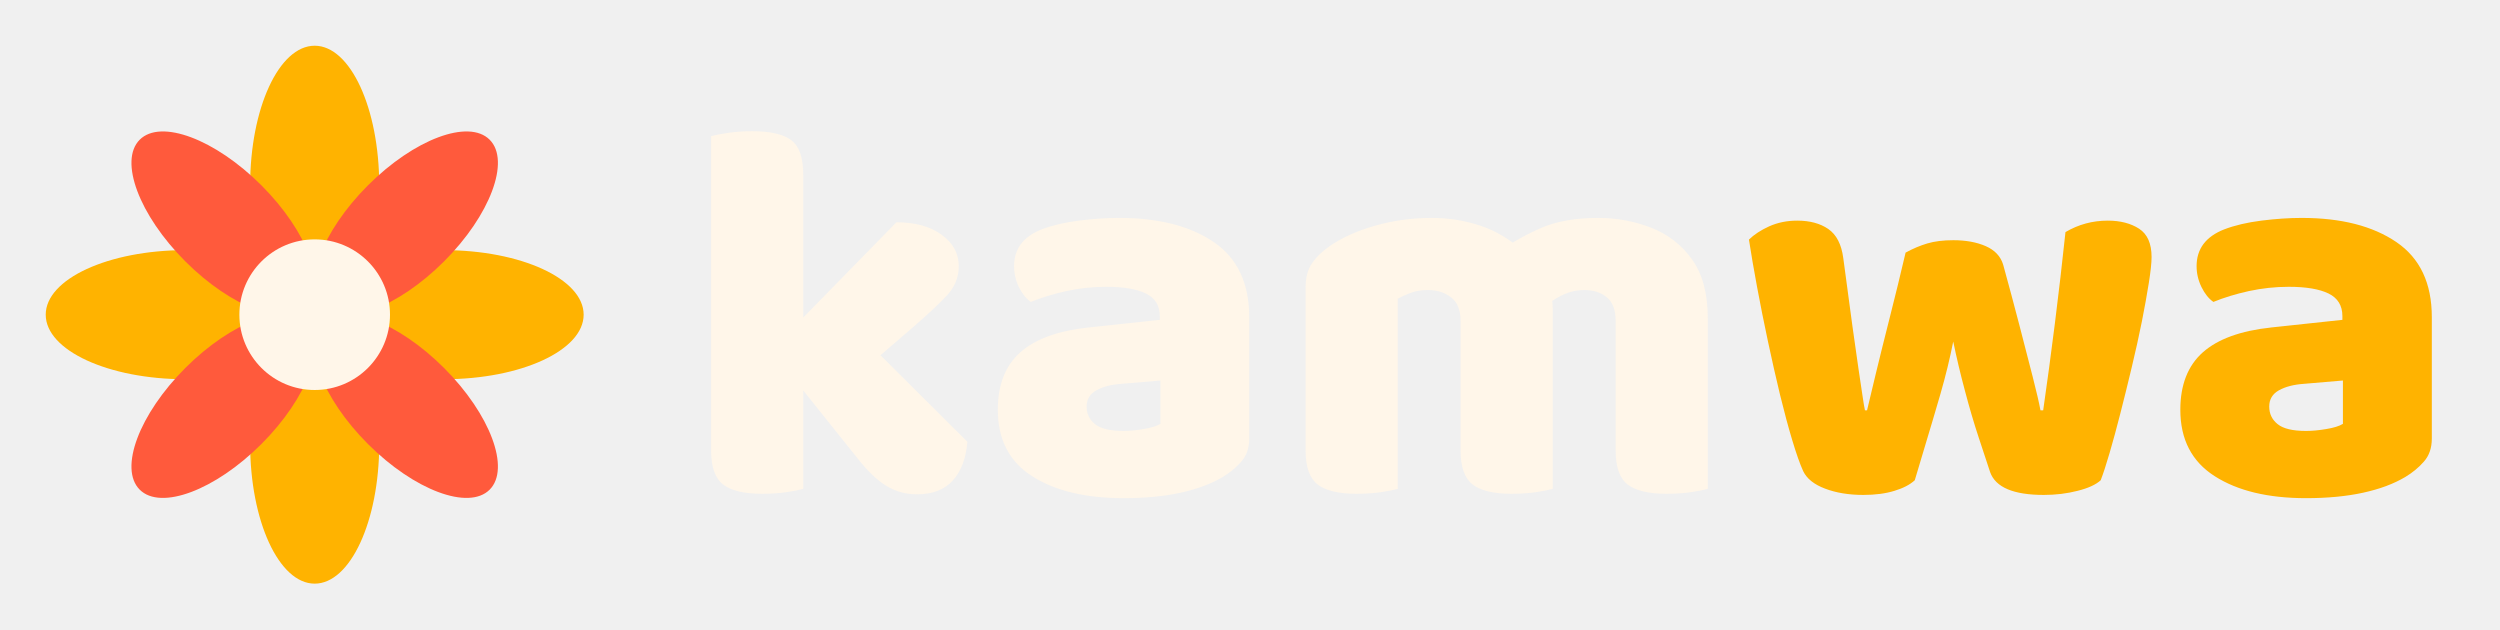
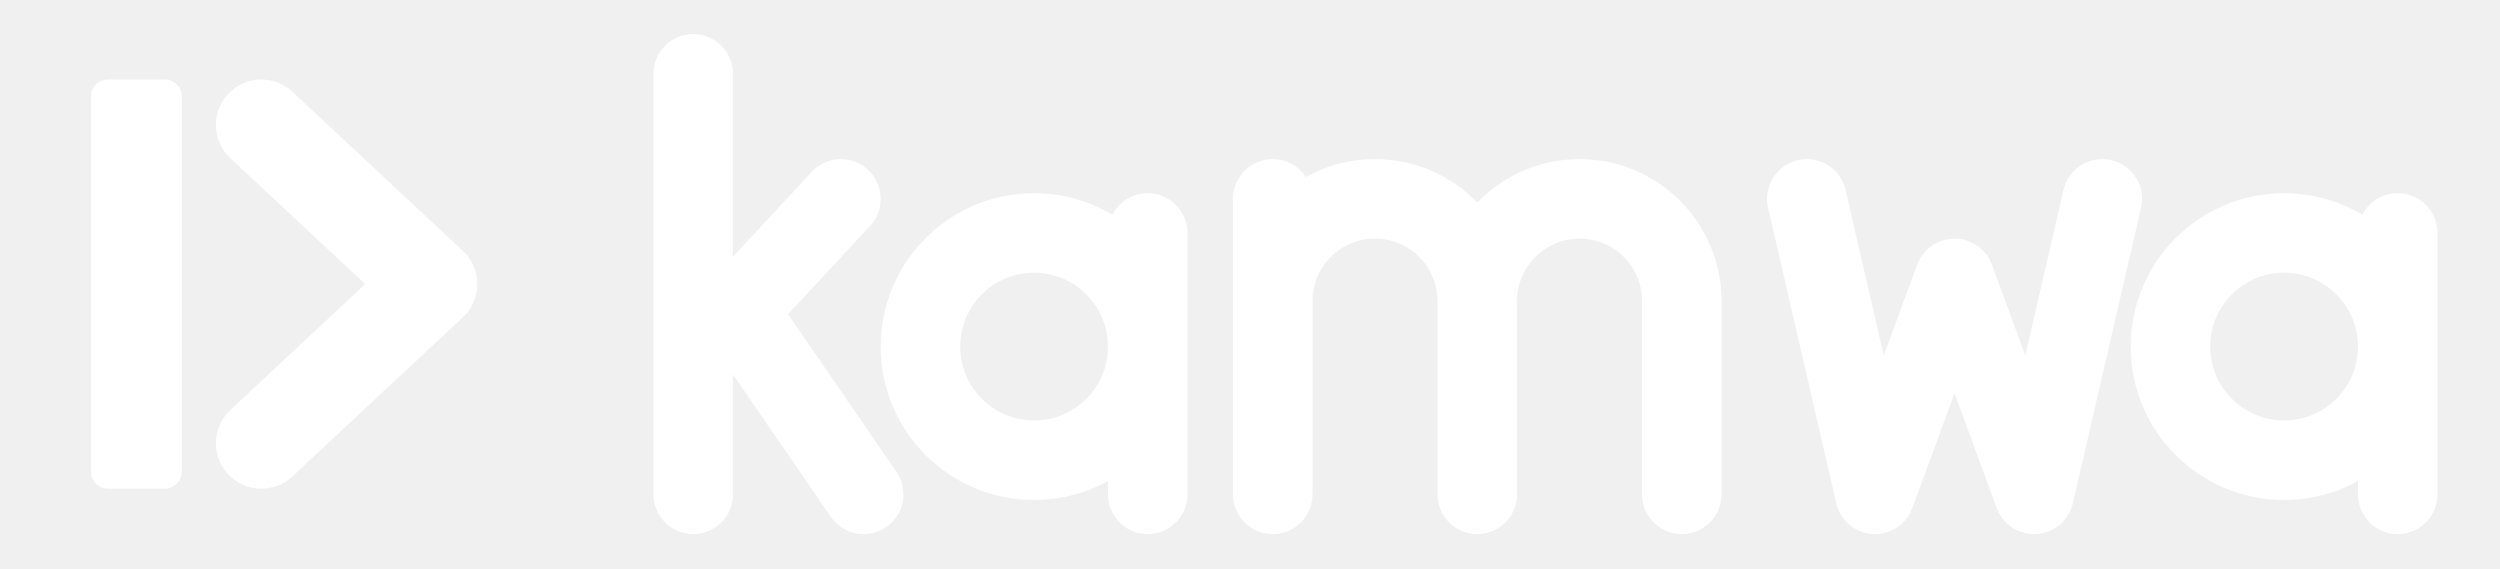
- <svg xmlns="http://www.w3.org/2000/svg" viewBox="0 0 286 72" width="286" height="72" role="img" aria-label="Kamwa">
-   <g transform="translate(4 4) scale(1.230769)">
-     <g transform="translate(26 26)">
-       <g fill="#FFB300">
-         <ellipse rx="6" ry="13" transform="rotate(0) translate(0 -12)" />
-         <ellipse rx="6" ry="13" transform="rotate(90) translate(0 -12)" />
-         <ellipse rx="6" ry="13" transform="rotate(180) translate(0 -12)" />
-         <ellipse rx="6" ry="13" transform="rotate(270) translate(0 -12)" />
-       </g>
-       <g fill="#FF5A3C">
-         <ellipse rx="5" ry="11" transform="rotate(45) translate(0 -12)" />
-         <ellipse rx="5" ry="11" transform="rotate(135) translate(0 -12)" />
-         <ellipse rx="5" ry="11" transform="rotate(225) translate(0 -12)" />
-         <ellipse rx="5" ry="11" transform="rotate(315) translate(0 -12)" />
-       </g>
-       <circle r="7" fill="#FFF6E9" />
-     </g>
+ <svg xmlns="http://www.w3.org/2000/svg" viewBox="0 0 440 100" width="440" height="100" role="img" aria-label="Kamwa">
+   <rect x="16" y="14" width="16" height="72" rx="3" fill="#FFFFFF" />
+   <path d="M46 22 L76 50 46 78" fill="none" stroke="#FFFFFF" stroke-width="16" stroke-linecap="round" stroke-linejoin="round" />
+   <g transform="translate(112 9)">
+     <path d="M10 4V78 M36 26 10 54 M18 46 40 78 M70 52m-20 0a20 20 0 1 0 40 0a20 20 0 1 0-40 0 M90 32V78 M112 78V26 M112 44a18 18 0 0 1 36 0V78 M148 44a18 18 0 0 1 36 0V78 M206 26 218 78 232 40 246 78 258 26 M290 52m-20 0a20 20 0 1 0 40 0a20 20 0 1 0-40 0 M310 32V78" fill="none" stroke="#FFFFFF" stroke-width="14" stroke-linecap="round" stroke-linejoin="round" />
  </g>
-   <path fill="#FFF6E9" d="M104.35 37.52L96.29 44.46L88.60 39.69L102.55 25.43Q105.78 25.43 107.73 26.86Q109.68 28.28 109.68 30.45L109.68 30.45Q109.68 32.31 108.38 33.74Q107.08 35.16 104.35 37.52L104.35 37.52ZM98.03 52.34L89.10 41.18L97.59 37.52L110.67 50.54Q110.43 53.39 109 54.97Q107.57 56.55 104.91 56.55L104.91 56.55Q102.99 56.55 101.41 55.59Q99.82 54.63 98.03 52.34L98.03 52.34ZM81.35 51.53L81.35 39.63L91.89 39.63L91.89 55.93Q91.21 56.12 89.94 56.31Q88.66 56.49 87.18 56.49L87.18 56.49Q84.14 56.49 82.74 55.44Q81.35 54.38 81.35 51.53L81.35 51.53ZM91.89 19.97L91.89 45.15L81.35 45.15L81.35 15.57Q82.03 15.39 83.30 15.20Q84.57 15.01 86.06 15.01L86.06 15.01Q89.16 15.01 90.52 16.04Q91.89 17.06 91.89 19.97L91.89 19.97ZM128.53 49.30L128.53 49.30Q129.58 49.30 130.85 49.08Q132.13 48.87 132.75 48.49L132.75 48.49L132.75 43.53L128.28 43.91Q126.55 44.03 125.43 44.65Q124.31 45.27 124.31 46.51L124.31 46.51Q124.31 47.75 125.27 48.52Q126.24 49.30 128.53 49.30ZM128.03 24.93L128.03 24.93Q134.79 24.93 138.85 27.69Q142.91 30.45 142.91 36.28L142.91 36.28L142.91 50.17Q142.91 51.78 142.01 52.80Q141.12 53.83 139.88 54.57L139.88 54.57Q137.89 55.75 135.04 56.37Q132.19 56.99 128.53 56.99L128.53 56.99Q122.02 56.99 118.08 54.48Q114.15 51.97 114.15 46.88L114.15 46.88Q114.15 42.60 116.72 40.31Q119.29 38.02 124.56 37.46L124.56 37.46L132.68 36.59L132.68 36.16Q132.68 34.36 131.10 33.58Q129.52 32.81 126.55 32.81L126.55 32.81Q124.25 32.81 121.99 33.30Q119.73 33.80 117.93 34.54L117.93 34.54Q117.12 33.98 116.56 32.84Q116.01 31.69 116.01 30.45L116.01 30.45Q116.01 27.48 119.17 26.24L119.17 26.24Q120.97 25.55 123.41 25.24Q125.86 24.93 128.03 24.93ZM177.63 35.29L177.63 35.29L177.63 42.29L167.09 42.29L167.09 36.71Q167.09 34.85 166.01 34.02Q164.92 33.18 163.37 33.18L163.37 33.18Q162.20 33.18 161.33 33.52Q160.46 33.86 159.90 34.17L159.90 34.17L159.90 42.29L149.36 42.29L149.36 32.87Q149.36 31.20 150.08 30.14Q150.79 29.09 152.03 28.22L152.03 28.22Q154.14 26.73 157.27 25.83Q160.40 24.93 163.81 24.93L163.81 24.93Q166.72 24.93 169.39 25.83Q172.05 26.73 174.22 28.72L174.22 28.72Q174.72 29.15 175.25 29.58Q175.77 30.02 176.02 30.51L176.02 30.51Q176.70 31.57 177.17 32.81Q177.63 34.05 177.63 35.29ZM195.37 36.40L195.37 36.40L195.37 42.29L184.83 42.29L184.83 36.71Q184.83 34.85 183.83 34.02Q182.84 33.18 181.23 33.18L181.23 33.18Q180.05 33.18 179.00 33.64Q177.94 34.11 177.26 34.67L177.26 34.67L171.50 28.78Q173.67 27.23 176.30 26.08Q178.94 24.93 182.84 24.93L182.84 24.93Q186.00 24.93 188.89 26.05Q191.77 27.17 193.57 29.68Q195.37 32.19 195.37 36.40ZM149.36 51.53L149.36 39.63L159.90 39.63L159.90 55.93Q159.22 56.12 157.95 56.31Q156.68 56.49 155.19 56.49L155.19 56.49Q152.15 56.49 150.76 55.44Q149.36 54.38 149.36 51.53L149.36 51.53ZM167.09 51.53L167.09 39.63L177.63 39.63L177.63 55.93Q176.95 56.12 175.68 56.31Q174.41 56.49 172.92 56.49L172.92 56.49Q169.88 56.49 168.49 55.44Q167.09 54.38 167.09 51.53L167.09 51.53ZM184.83 51.53L184.83 39.63L195.37 39.63L195.37 55.93Q194.68 56.12 193.41 56.31Q192.14 56.49 190.65 56.49L190.65 56.49Q187.62 56.49 186.22 55.44Q184.83 54.38 184.83 51.53L184.83 51.53Z" />
-   <path fill="#FFB300" d="M223.45 39.07L223.45 39.07Q222.89 41.92 222.00 45.02Q221.10 48.12 220.29 50.79Q219.48 53.45 219.05 54.94L219.05 54.94Q218.24 55.69 216.73 56.15Q215.21 56.62 213.16 56.62L213.16 56.62Q210.68 56.62 208.79 55.90Q206.90 55.19 206.28 53.89L206.28 53.89Q205.72 52.65 205.04 50.38Q204.36 48.12 203.64 45.18Q202.93 42.23 202.25 39.04Q201.57 35.85 201.01 32.84Q200.45 29.83 200.08 27.41L200.08 27.41Q200.95 26.55 202.40 25.89Q203.86 25.24 205.60 25.24L205.60 25.24Q207.77 25.24 209.16 26.20Q210.56 27.17 210.87 29.52L210.87 29.52Q211.49 34.23 211.92 37.33Q212.35 40.43 212.63 42.32Q212.91 44.22 213.07 45.27Q213.22 46.32 213.35 46.94L213.35 46.94L213.59 46.94Q213.90 45.58 214.59 42.76Q215.27 39.94 216.20 36.28Q217.13 32.62 218.00 28.90L218.00 28.90Q219.24 28.22 220.48 27.85Q221.72 27.48 223.45 27.48L223.45 27.48Q225.62 27.48 227.17 28.16Q228.72 28.84 229.16 30.27L229.16 30.27Q230.15 33.86 231.02 37.21Q231.88 40.56 232.54 43.10Q233.19 45.64 233.43 46.94L233.43 46.94L233.74 46.94Q234.43 42.17 235.08 36.99Q235.73 31.82 236.29 26.55L236.29 26.55Q238.52 25.24 241.12 25.24L241.12 25.24Q243.29 25.24 244.72 26.17Q246.14 27.10 246.14 29.40L246.14 29.40Q246.14 30.39 245.83 32.34Q245.52 34.30 245.03 36.78Q244.53 39.26 243.88 41.98Q243.23 44.71 242.58 47.25Q241.93 49.80 241.34 51.81Q240.75 53.83 240.32 54.94L240.32 54.94Q239.51 55.69 237.68 56.15Q235.85 56.62 233.81 56.62L233.81 56.62Q228.60 56.62 227.67 54.01L227.67 54.01Q227.17 52.52 226.37 50.07Q225.56 47.63 224.79 44.71Q224.01 41.80 223.45 39.07ZM263.81 49.30L263.81 49.30Q264.87 49.30 266.14 49.08Q267.41 48.87 268.03 48.49L268.03 48.49L268.03 43.53L263.57 43.91Q261.83 44.03 260.71 44.65Q259.60 45.27 259.60 46.51L259.60 46.51Q259.60 47.75 260.56 48.52Q261.52 49.30 263.81 49.30ZM263.32 24.93L263.32 24.93Q270.08 24.93 274.14 27.69Q278.20 30.45 278.20 36.28L278.20 36.28L278.20 50.17Q278.20 51.78 277.30 52.80Q276.40 53.83 275.16 54.57L275.16 54.57Q273.18 55.75 270.32 56.37Q267.47 56.99 263.81 56.99L263.81 56.99Q257.30 56.99 253.37 54.48Q249.43 51.97 249.43 46.88L249.43 46.88Q249.43 42.60 252.00 40.31Q254.58 38.02 259.85 37.46L259.85 37.46L267.97 36.59L267.97 36.16Q267.97 34.36 266.39 33.58Q264.81 32.81 261.83 32.81L261.83 32.81Q259.54 32.81 257.27 33.30Q255.01 33.80 253.21 34.54L253.21 34.54Q252.41 33.98 251.85 32.84Q251.29 31.69 251.29 30.45L251.29 30.45Q251.29 27.48 254.45 26.24L254.45 26.24Q256.25 25.55 258.70 25.24Q261.15 24.93 263.32 24.93Z" />
</svg>
